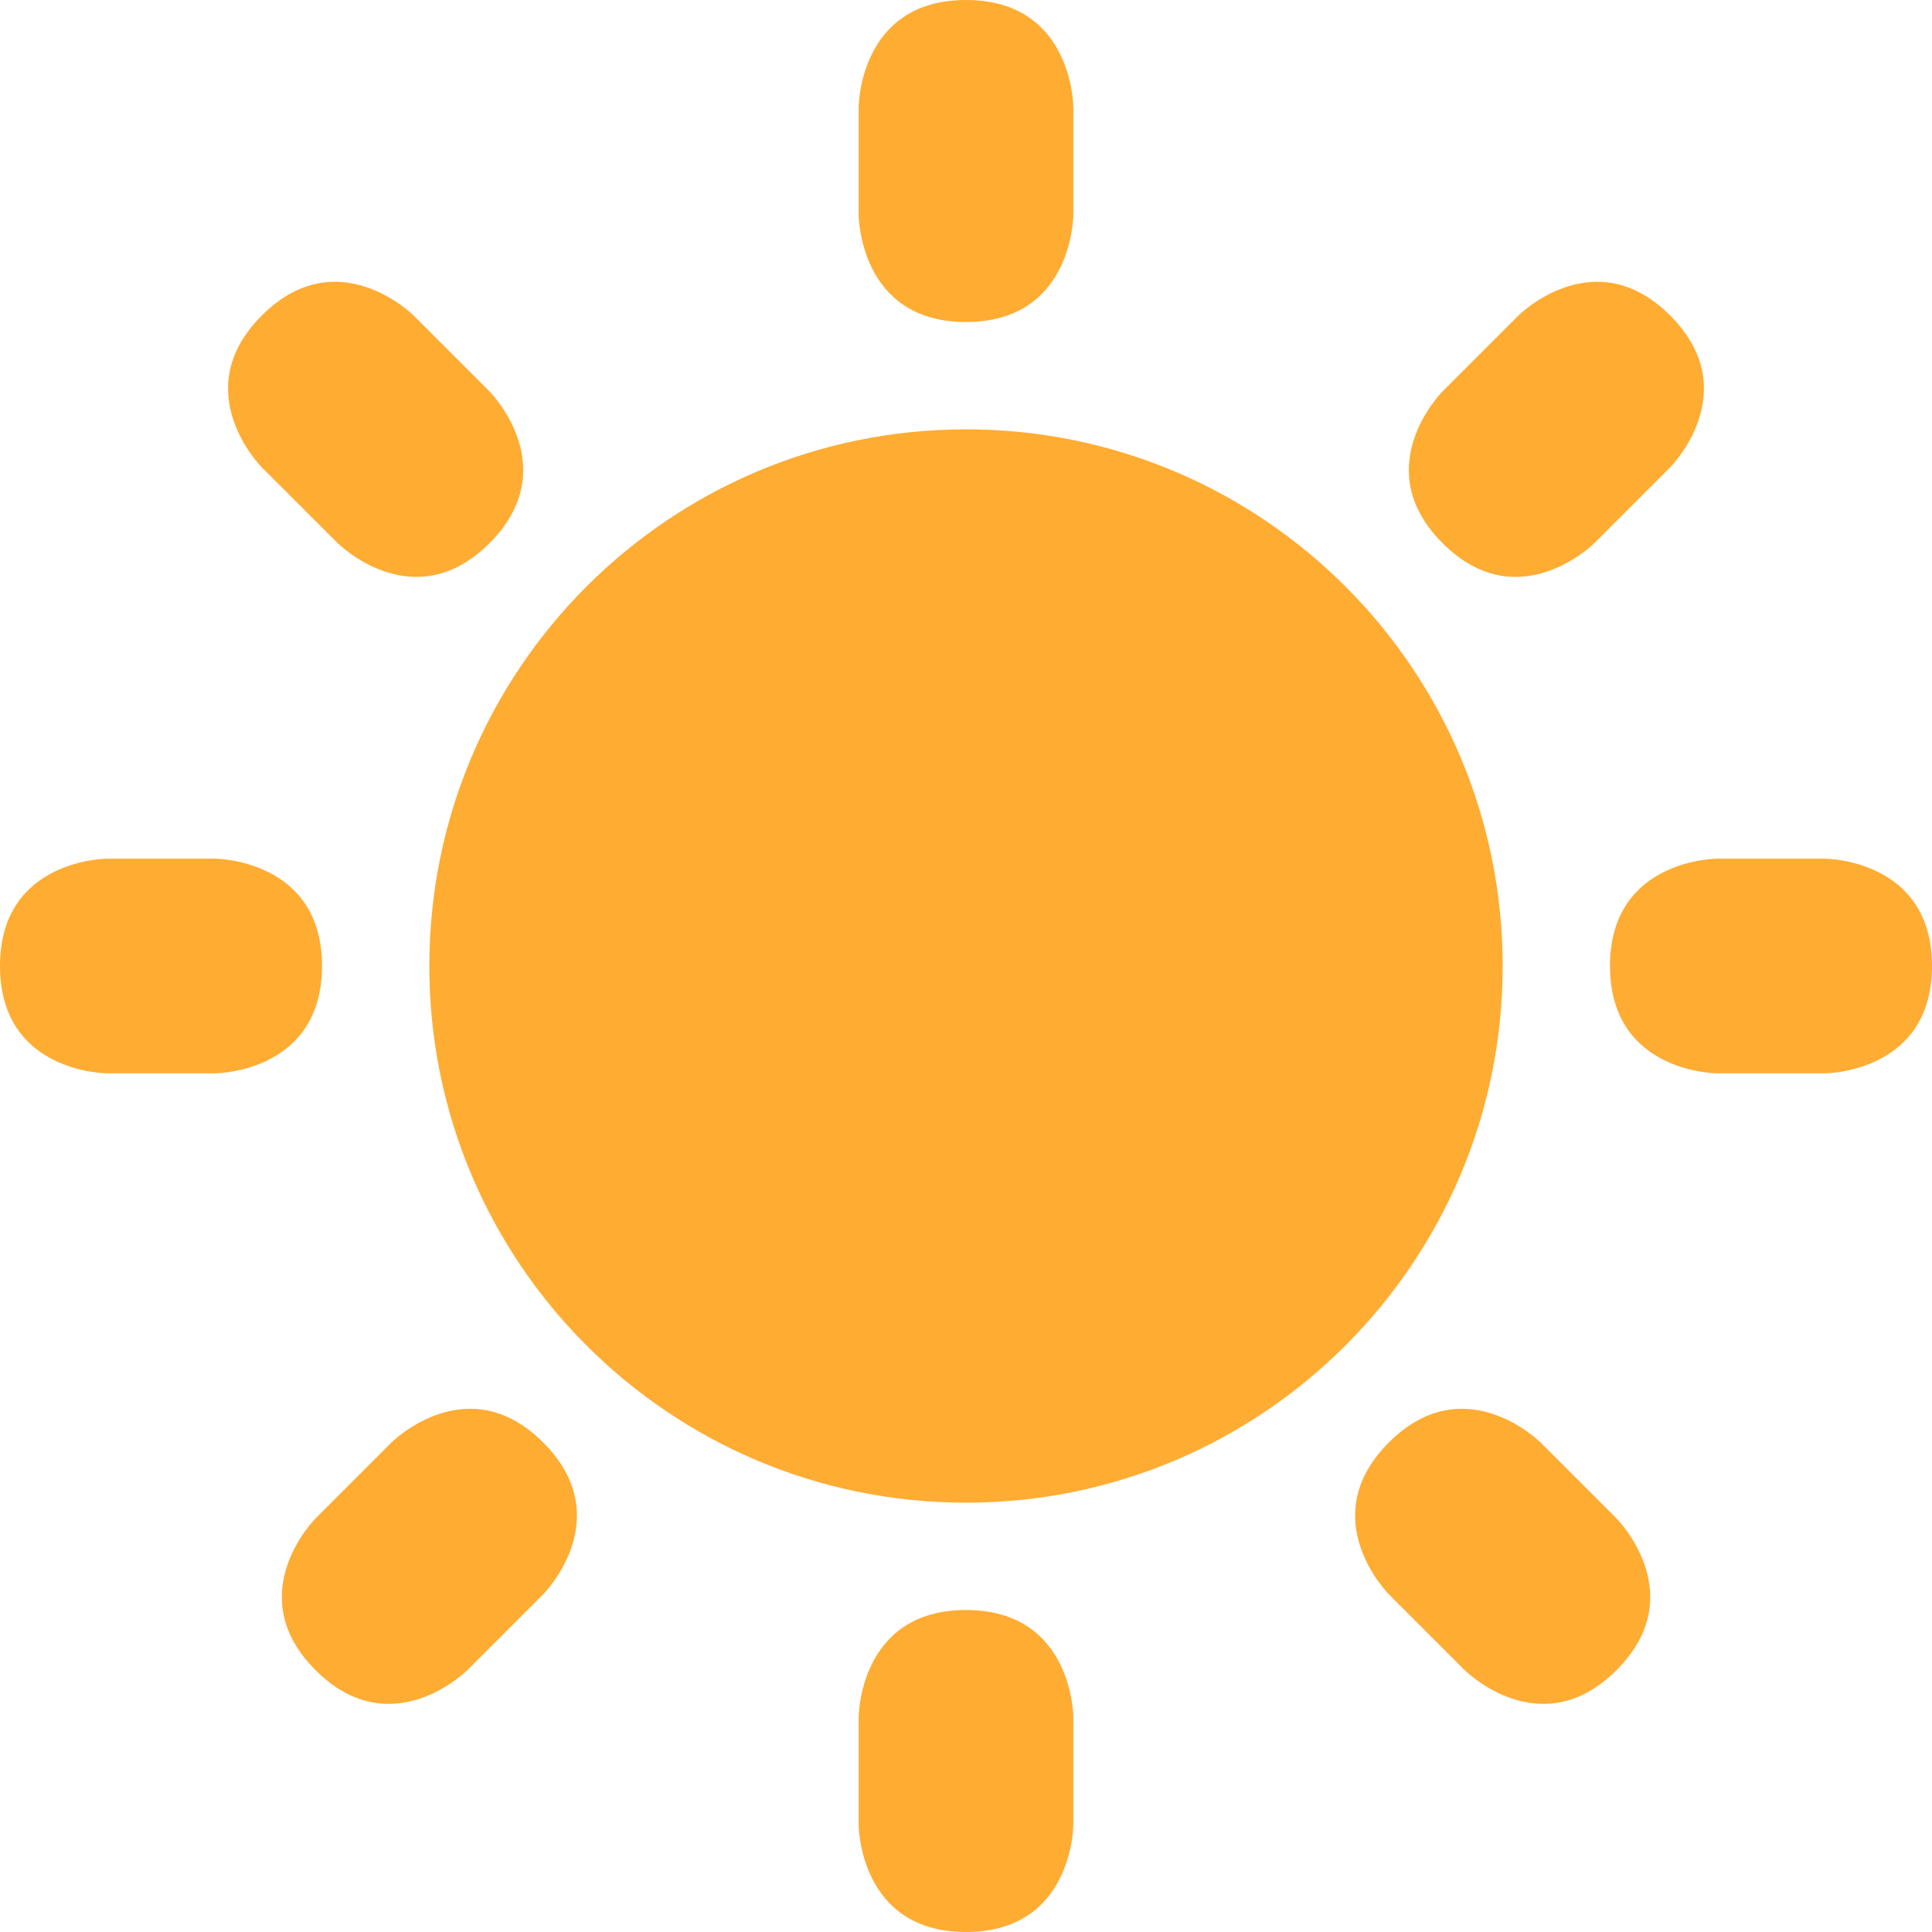
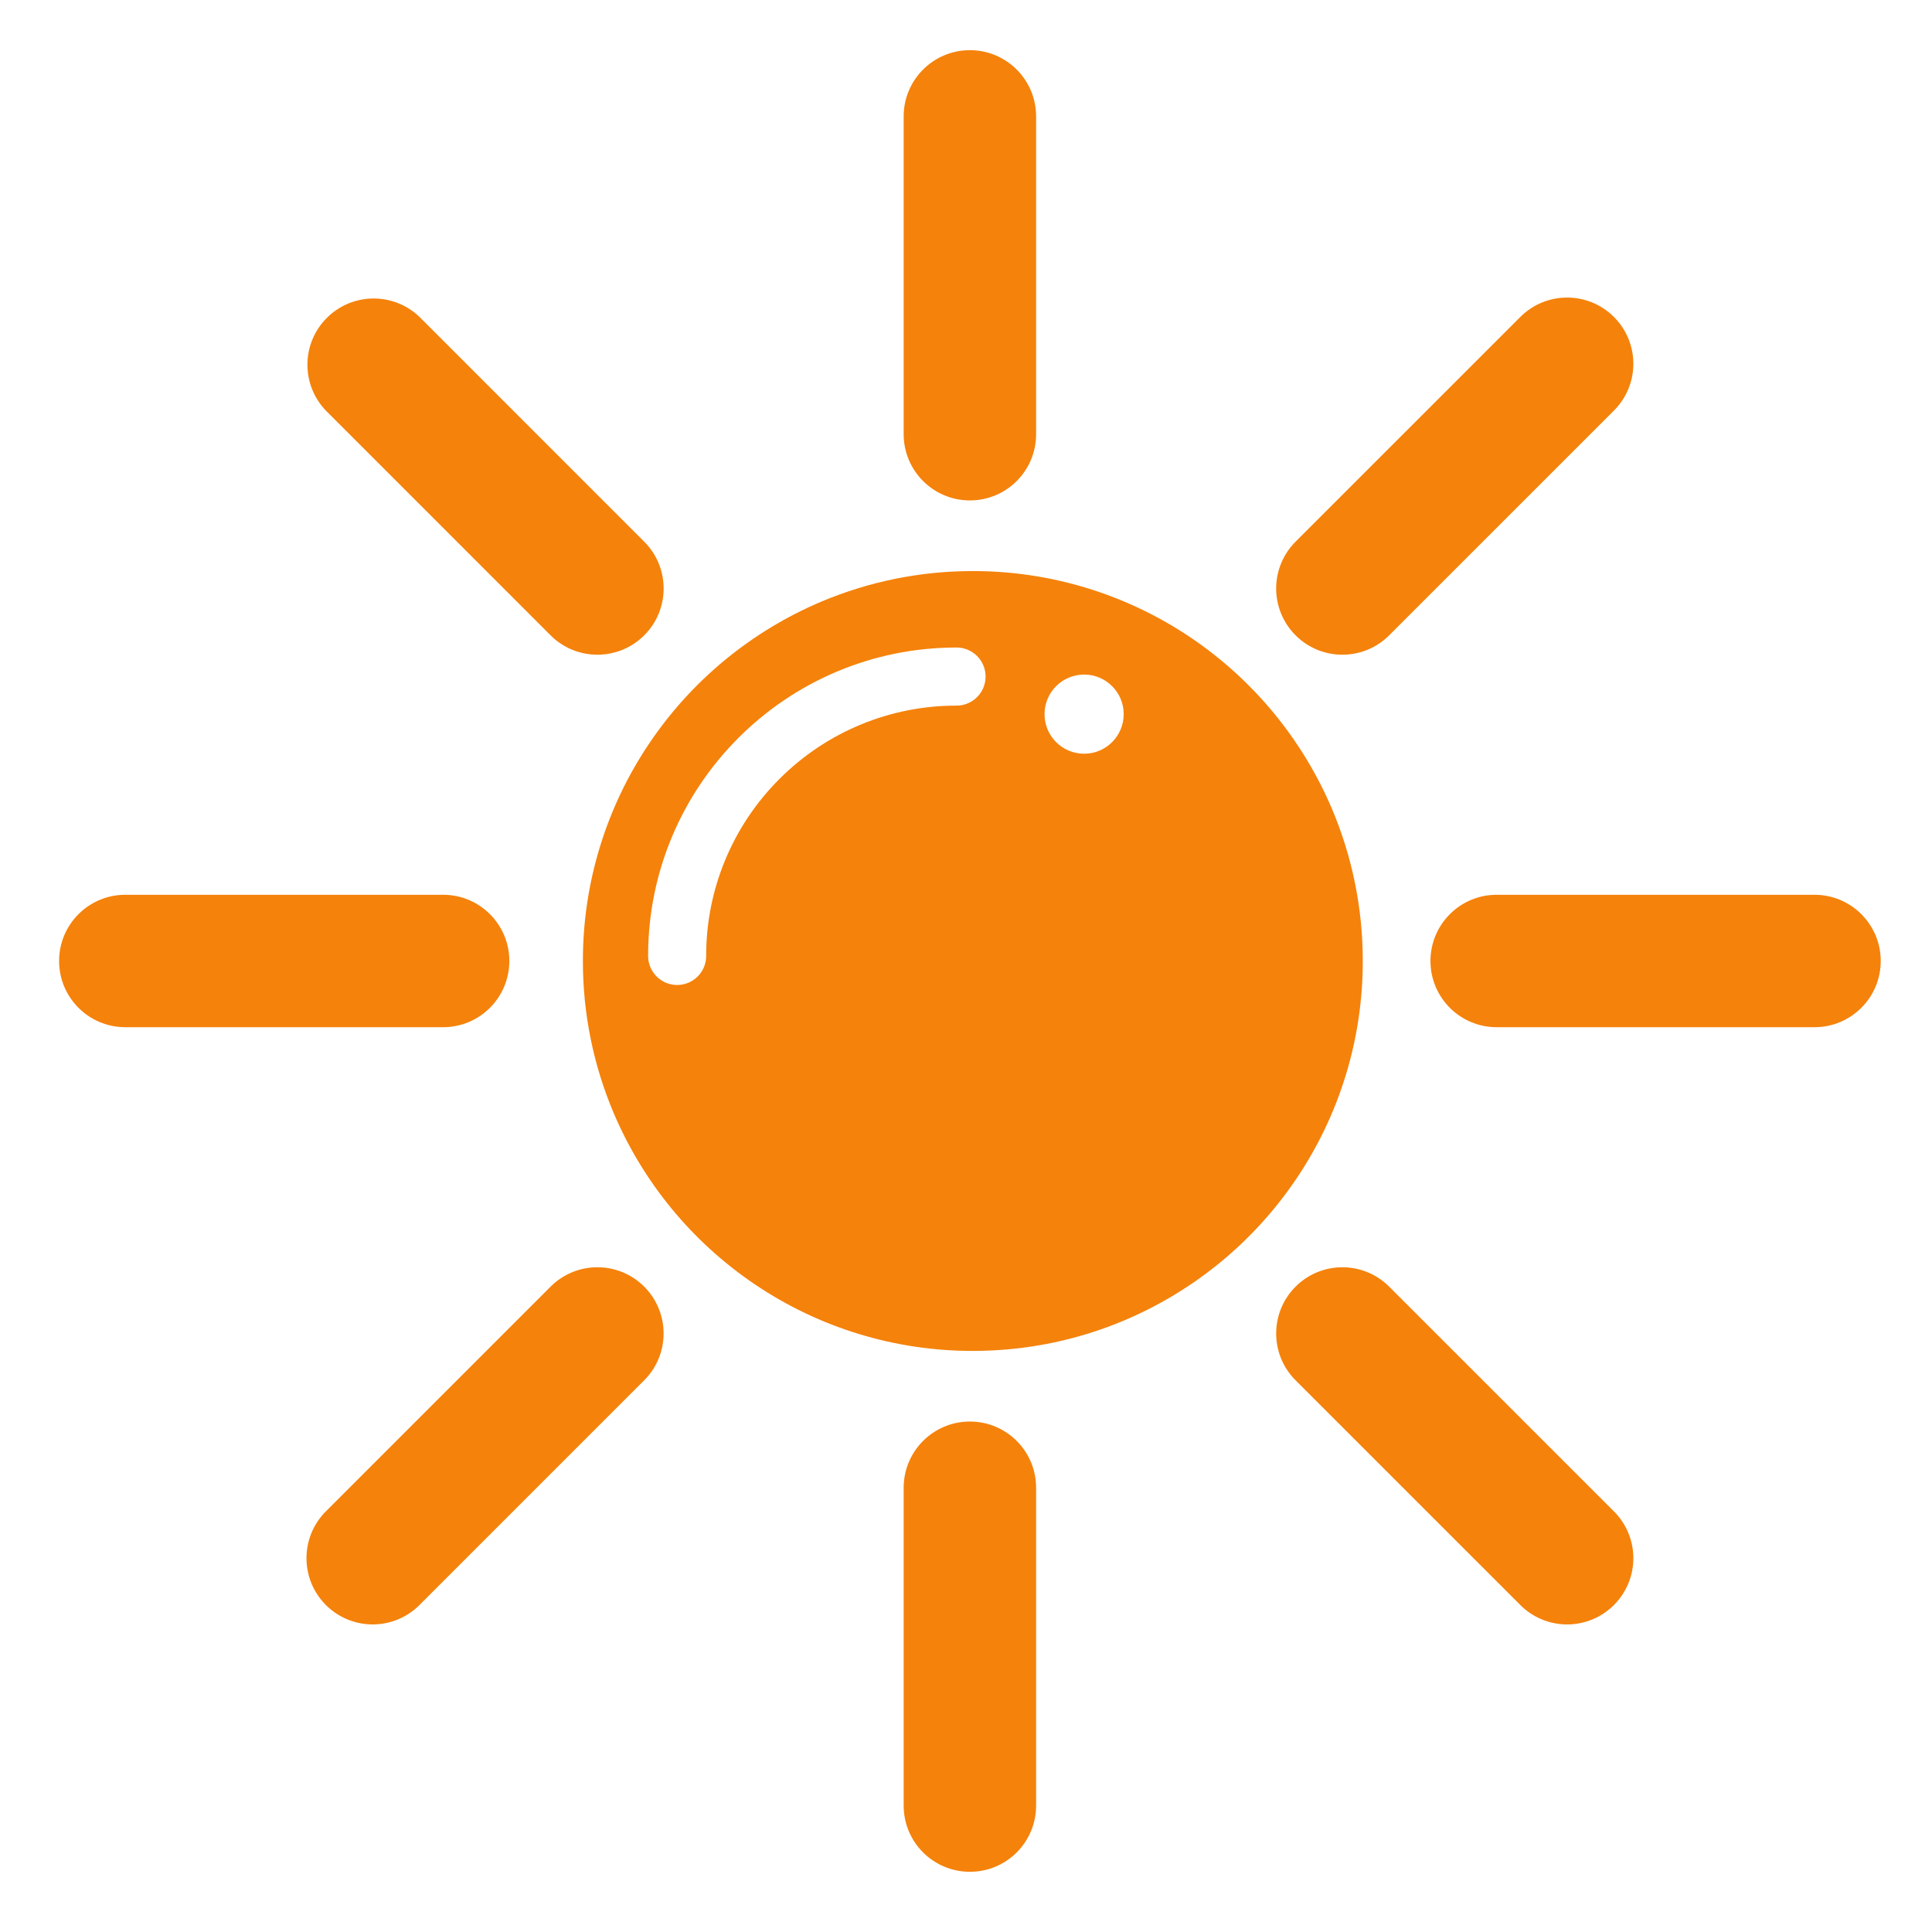
- <svg xmlns="http://www.w3.org/2000/svg" viewBox="0 0 36 36">
-   <g fill="#ffac33">
-     <path d="m16 2s0-2 2-2 2 2 2 2v2s0 2-2 2-2-2-2-2zm18 14s2 0 2 2-2 2-2 2h-2s-2 0-2-2 2-2 2-2zm-30 0s2 0 2 2-2 2-2 2h-2s-2 0-2-2 2-2 2-2zm5.121-8.707s1.414 1.414 0 2.828-2.828 0-2.828 0l-1.415-1.413s-1.414-1.414 0-2.829c1.415-1.414 2.829 0 2.829 0zm21 21s1.414 1.414 0 2.828-2.828 0-2.828 0l-1.414-1.414s-1.414-1.414 0-2.828 2.828 0 2.828 0zm-.413-18.172s-1.414 1.414-2.828 0 0-2.828 0-2.828l1.414-1.414s1.414-1.414 2.828 0 0 2.828 0 2.828zm-21 21s-1.414 1.414-2.828 0 0-2.828 0-2.828l1.414-1.414s1.414-1.414 2.828 0 0 2.828 0 2.828zm7.292.879s0-2 2-2 2 2 2 2v2s0 2-2 2-2-2-2-2z" />
-     <circle cx="18" cy="18" r="10" />
+ <svg xmlns="http://www.w3.org/2000/svg" viewBox="0 0 350 350" version="1.1">
+   <g transform="translate(9.8 10) scale(3.30)">
+     <g fill="#f5820b">
+       <path d="M24.991 49.725a3.634 3.634 0 0 0-3.633-3.635H3.91a3.635 3.635 0 0 0 0 7.27h17.448a3.635 3.635 0 0 0 3.633-3.635zM27.255 31.847a3.638 3.638 0 0 0 5.142 0 3.633 3.633 0 0 0 0-5.14L20.061 14.369a3.636 3.636 0 0 0-5.141 5.141l12.335 12.337zM27.255 67.603L14.919 79.939a3.637 3.637 0 0 0 0 5.14 3.631 3.631 0 0 0 5.141 0l12.336-12.337a3.633 3.633 0 1 0-5.141-5.139zM50.275 24.441a3.633 3.633 0 0 0 3.634-3.634V3.359a3.635 3.635 0 1 0-7.27 0v17.448a3.635 3.635 0 0 0 3.636 3.634zM73.292 31.847L85.63 19.51a3.631 3.631 0 0 0 0-5.141 3.634 3.634 0 0 0-5.139 0L68.153 26.706a3.632 3.632 0 0 0 0 5.14 3.633 3.633 0 0 0 5.139.001zM96.642 46.09H79.193a3.635 3.635 0 1 0 0 7.27h17.448a3.635 3.635 0 0 0 .001-7.27zM50.275 75.008a3.635 3.635 0 0 0-3.636 3.635v17.448c0 2.008 1.627 3.634 3.636 3.634s3.634-1.626 3.634-3.634V78.643a3.634 3.634 0 0 0-3.634-3.635zM73.292 67.603a3.634 3.634 0 1 0-5.139 5.14L80.491 85.08a3.629 3.629 0 0 0 5.139 0 3.63 3.63 0 0 0 0-5.14L73.292 67.603zM71.842 49.725a21.357 21.357 0 0 0-1.683-8.333 21.49 21.49 0 0 0-7.752-9.415 21.331 21.331 0 0 0-11.971-3.657 21.34 21.34 0 0 0-8.333 1.684 21.468 21.468 0 0 0-9.415 7.752 21.327 21.327 0 0 0-3.658 11.971 21.318 21.318 0 0 0 1.684 8.333 21.471 21.471 0 0 0 7.752 9.414 21.317 21.317 0 0 0 11.97 3.657c2.945 0 5.77-.598 8.333-1.684a21.47 21.47 0 0 0 9.417-7.752 21.319 21.319 0 0 0 3.656-11.97zM49.54 35.706a13.693 13.693 0 0 0-9.719 4.025 13.687 13.687 0 0 0-4.024 9.718 1.592 1.592 0 1 1-3.187 0c0-9.352 7.58-16.931 16.932-16.933a1.594 1.594 0 1 1-.002 3.19zm7.004 2.641a2.173 2.173 0 1 1 .002-4.346 2.173 2.173 0 0 1-.002 4.346z" />
+     </g>
  </g>
</svg>
